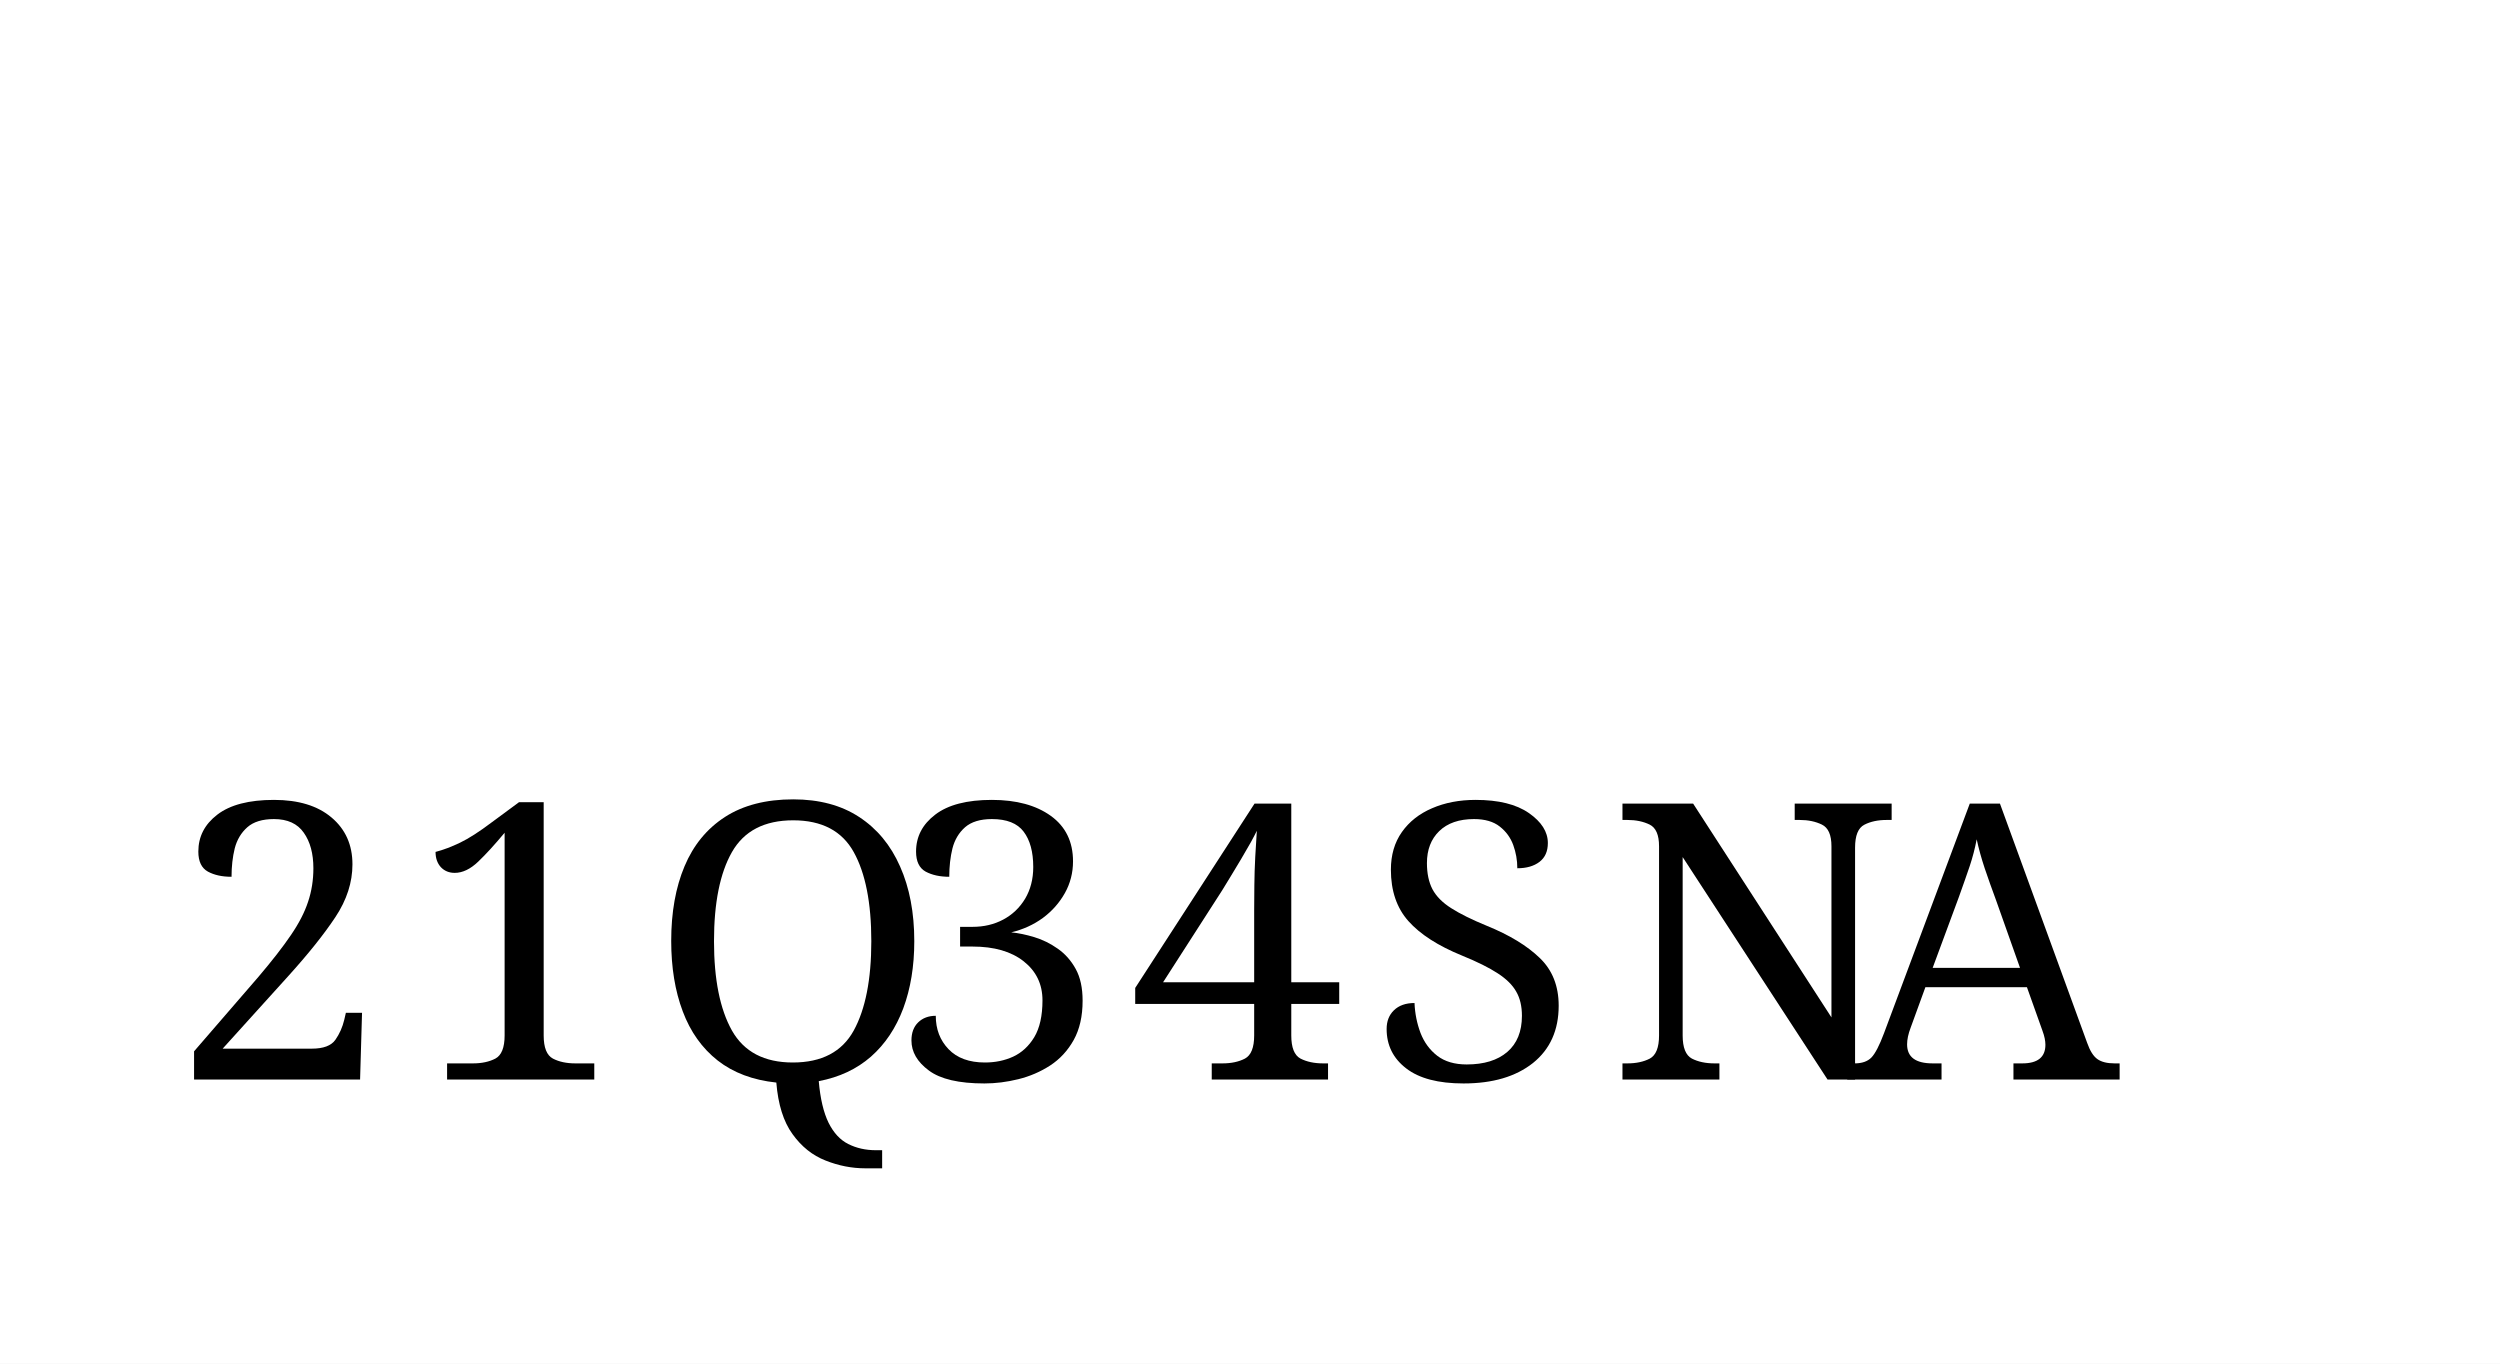
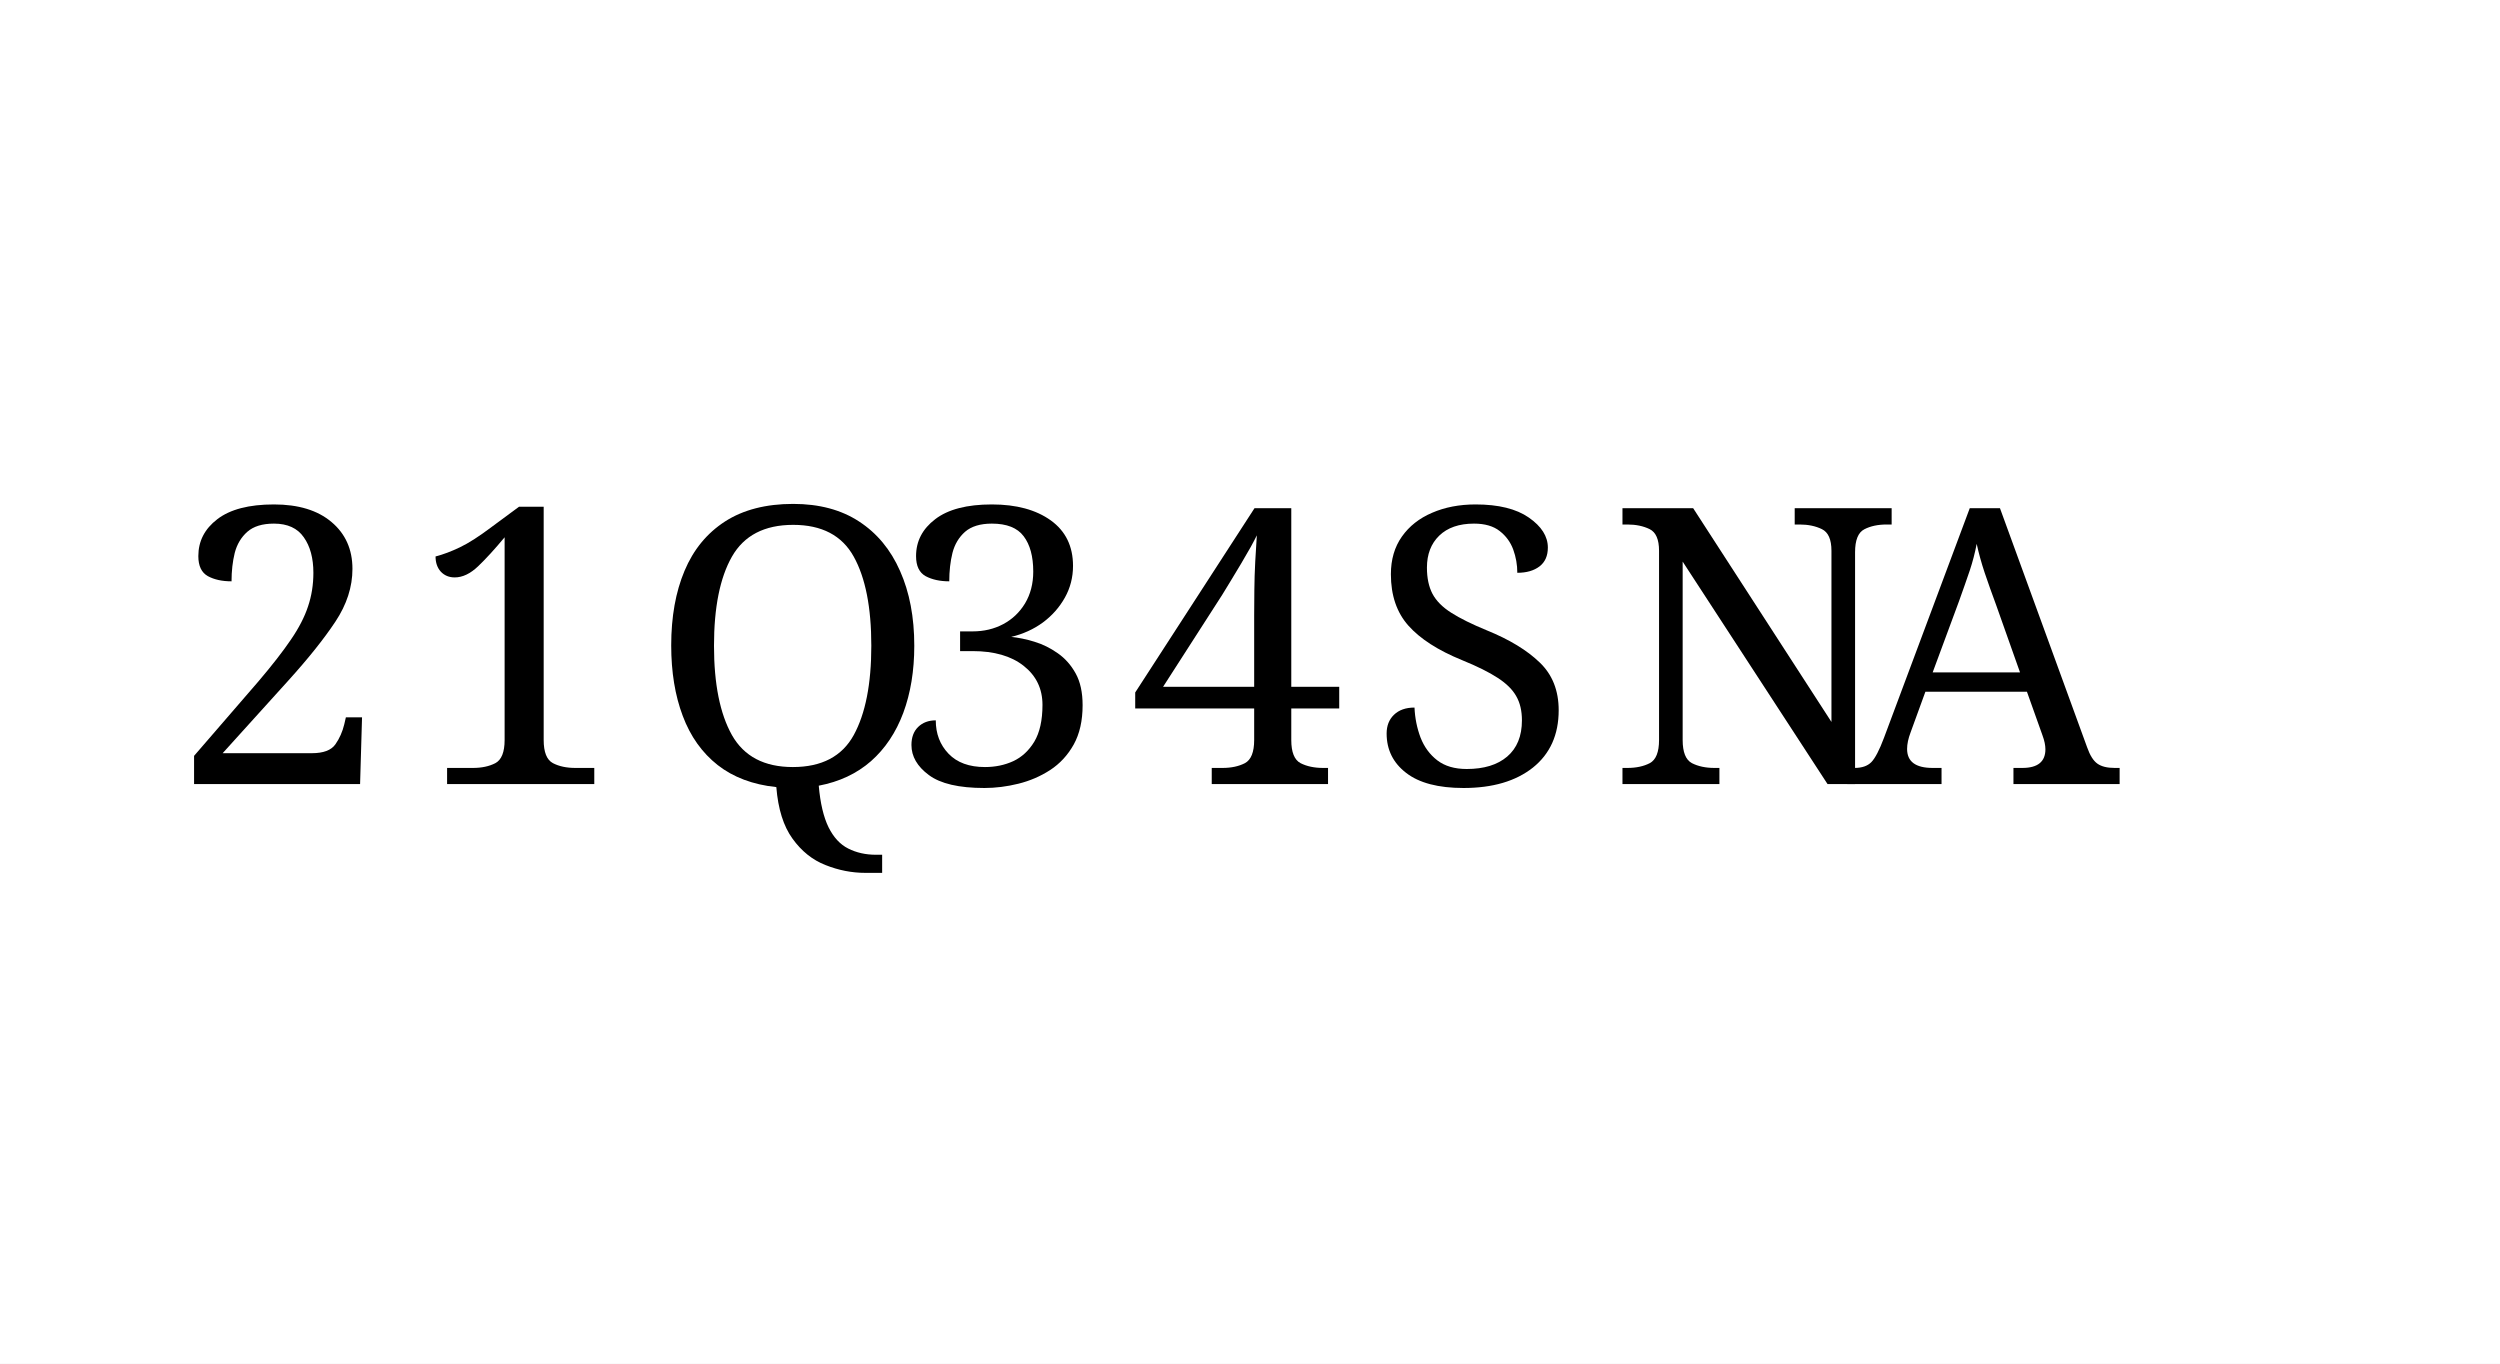
<svg xmlns="http://www.w3.org/2000/svg" viewBox="0 0 220 120">
  <rect x="0" y="0" width="220" height="120" fill="white" stroke="none" />
-   <text x="15" y="95" font-family="serif" font-size="34">2</text>
-   <text x="36.08" y="95" font-family="serif" font-size="34">1</text>
-   <text x="57.16" y="95" font-family="serif" font-size="34">Q</text>
-   <text x="78.24" y="95" font-family="serif" font-size="34">3</text>
-   <text x="99.32" y="95" font-family="serif" font-size="34">4</text>
-   <text x="120.4" y="95" font-family="serif" font-size="34">S</text>
-   <text x="141.48" y="95" font-family="serif" font-size="34">N</text>
-   <text x="162.56" y="95" font-family="serif" font-size="34">A</text>
+   <text x="15" y="69" font-family="serif" font-size="34">2</text>
+   <text x="36.08" y="69" font-family="serif" font-size="34">1</text>
+   <text x="57.16" y="69" font-family="serif" font-size="34">Q</text>
+   <text x="78.24" y="69" font-family="serif" font-size="34">3</text>
+   <text x="99.32" y="69" font-family="serif" font-size="34">4</text>
+   <text x="120.4" y="69" font-family="serif" font-size="34">S</text>
+   <text x="141.48" y="69" font-family="serif" font-size="34">N</text>
+   <text x="162.56" y="69" font-family="serif" font-size="34">A</text>
</svg>
